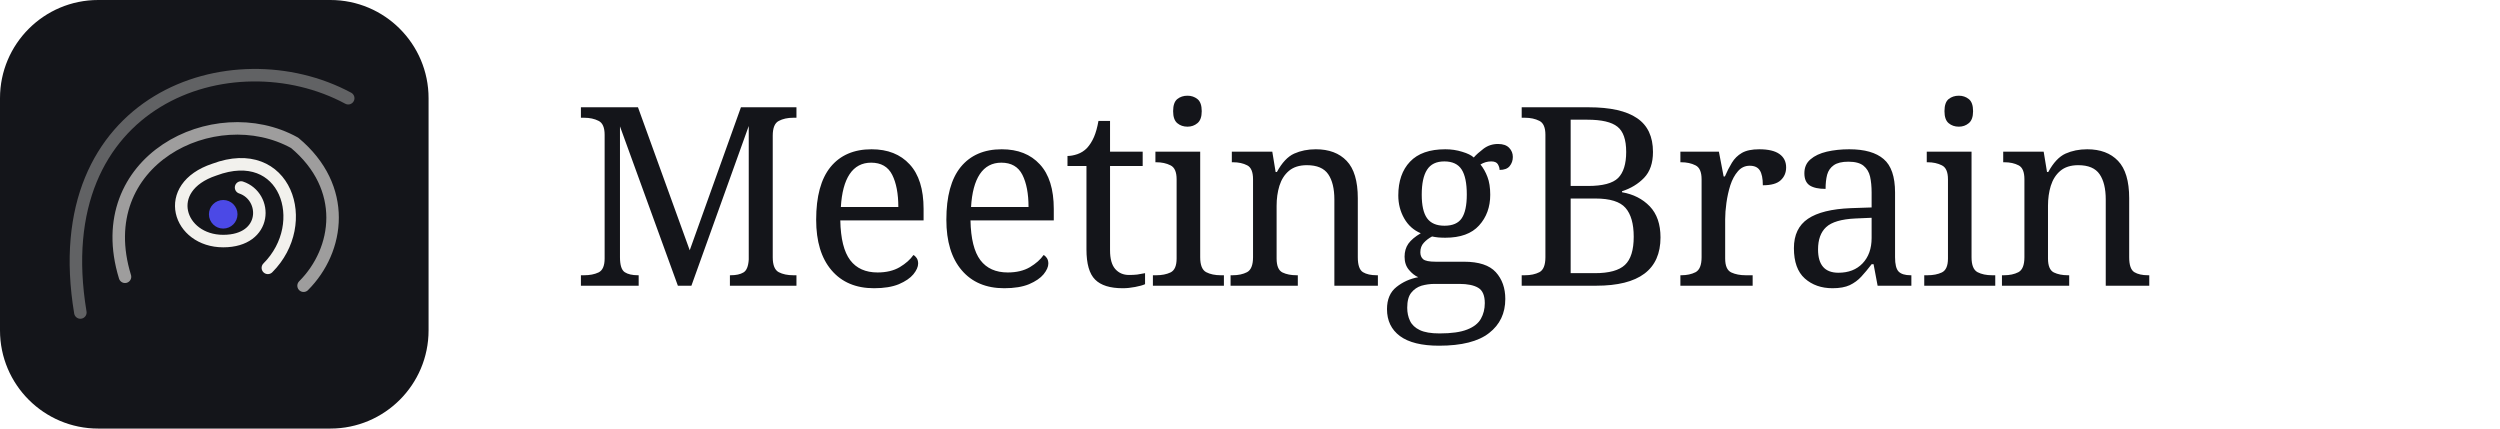
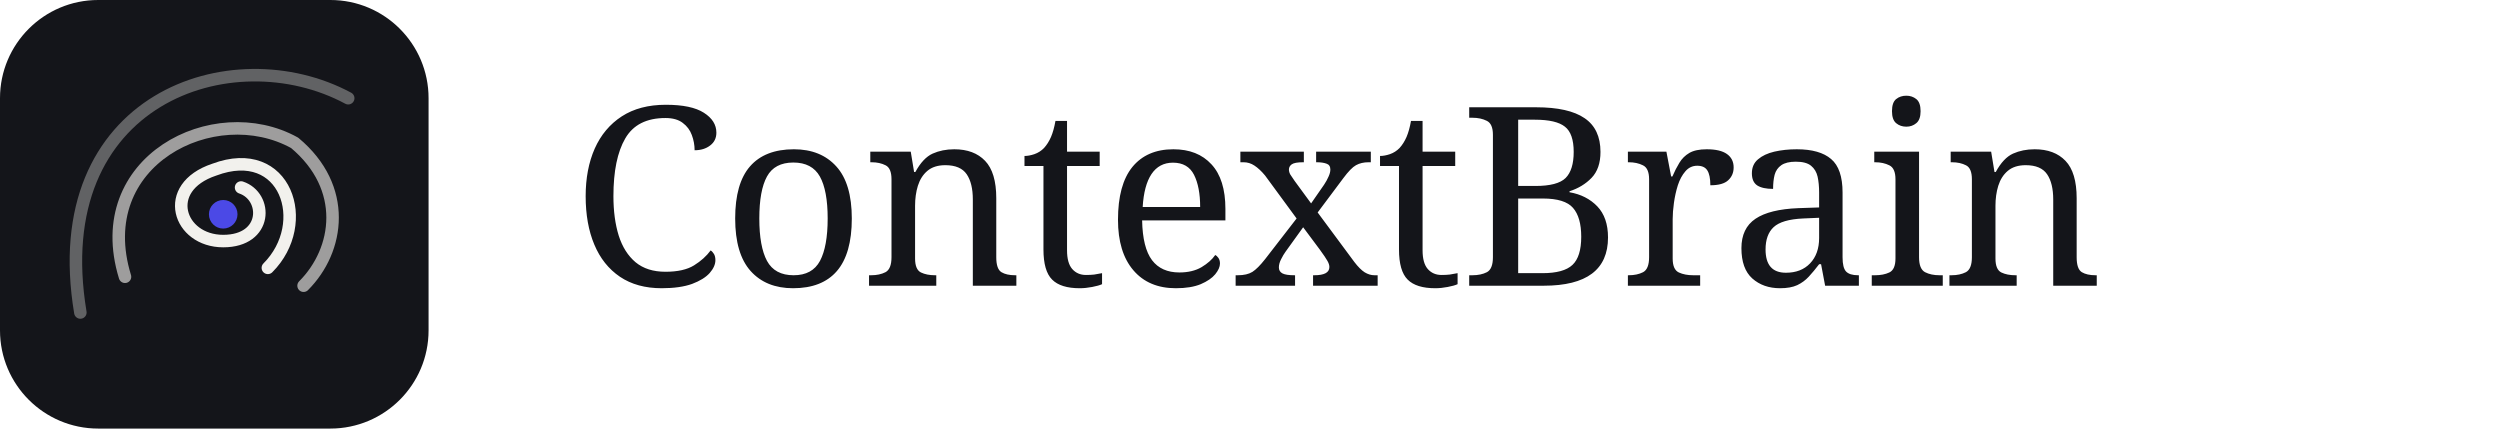
<svg xmlns="http://www.w3.org/2000/svg" viewBox="0 0 280 48" fill="none">
  <rect width="48" height="48" rx="11" fill="#14151A" />
  <path d="M14 31 C10 18 24 11 33 16 C39 21 38 28 34 32" stroke="#F2F1ED" stroke-width="1.4" stroke-linecap="round" stroke-linejoin="round" fill="none" opacity=".62" />
  <path d="M9 35 C5 11 26 4 39 11" stroke="#F2F1ED" stroke-width="1.4" stroke-linecap="round" stroke-linejoin="round" fill="none" opacity=".35" />
  <path d="M27 21 C30 22 30 27 25 27 C20 27 18 21 24 19 C32 16 35 25 30 30" stroke="#F2F1ED" stroke-width="1.4" stroke-linecap="round" stroke-linejoin="round" fill="none" />
  <circle cx="25" cy="24" r="1.6" fill="#4B49E6" />
-   <text x="64" y="32" font-family="Instrument Serif, Iowan Old Style, Georgia, serif" font-size="28" letter-spacing="-0.4" fill="#14151A">MeetingBrain</text>
+   <text x="64" y="32" font-family="Instrument Serif, Iowan Old Style, Georgia, serif" font-size="28" letter-spacing="-0.4" fill="#14151A">ContextBrain</text>
</svg>
